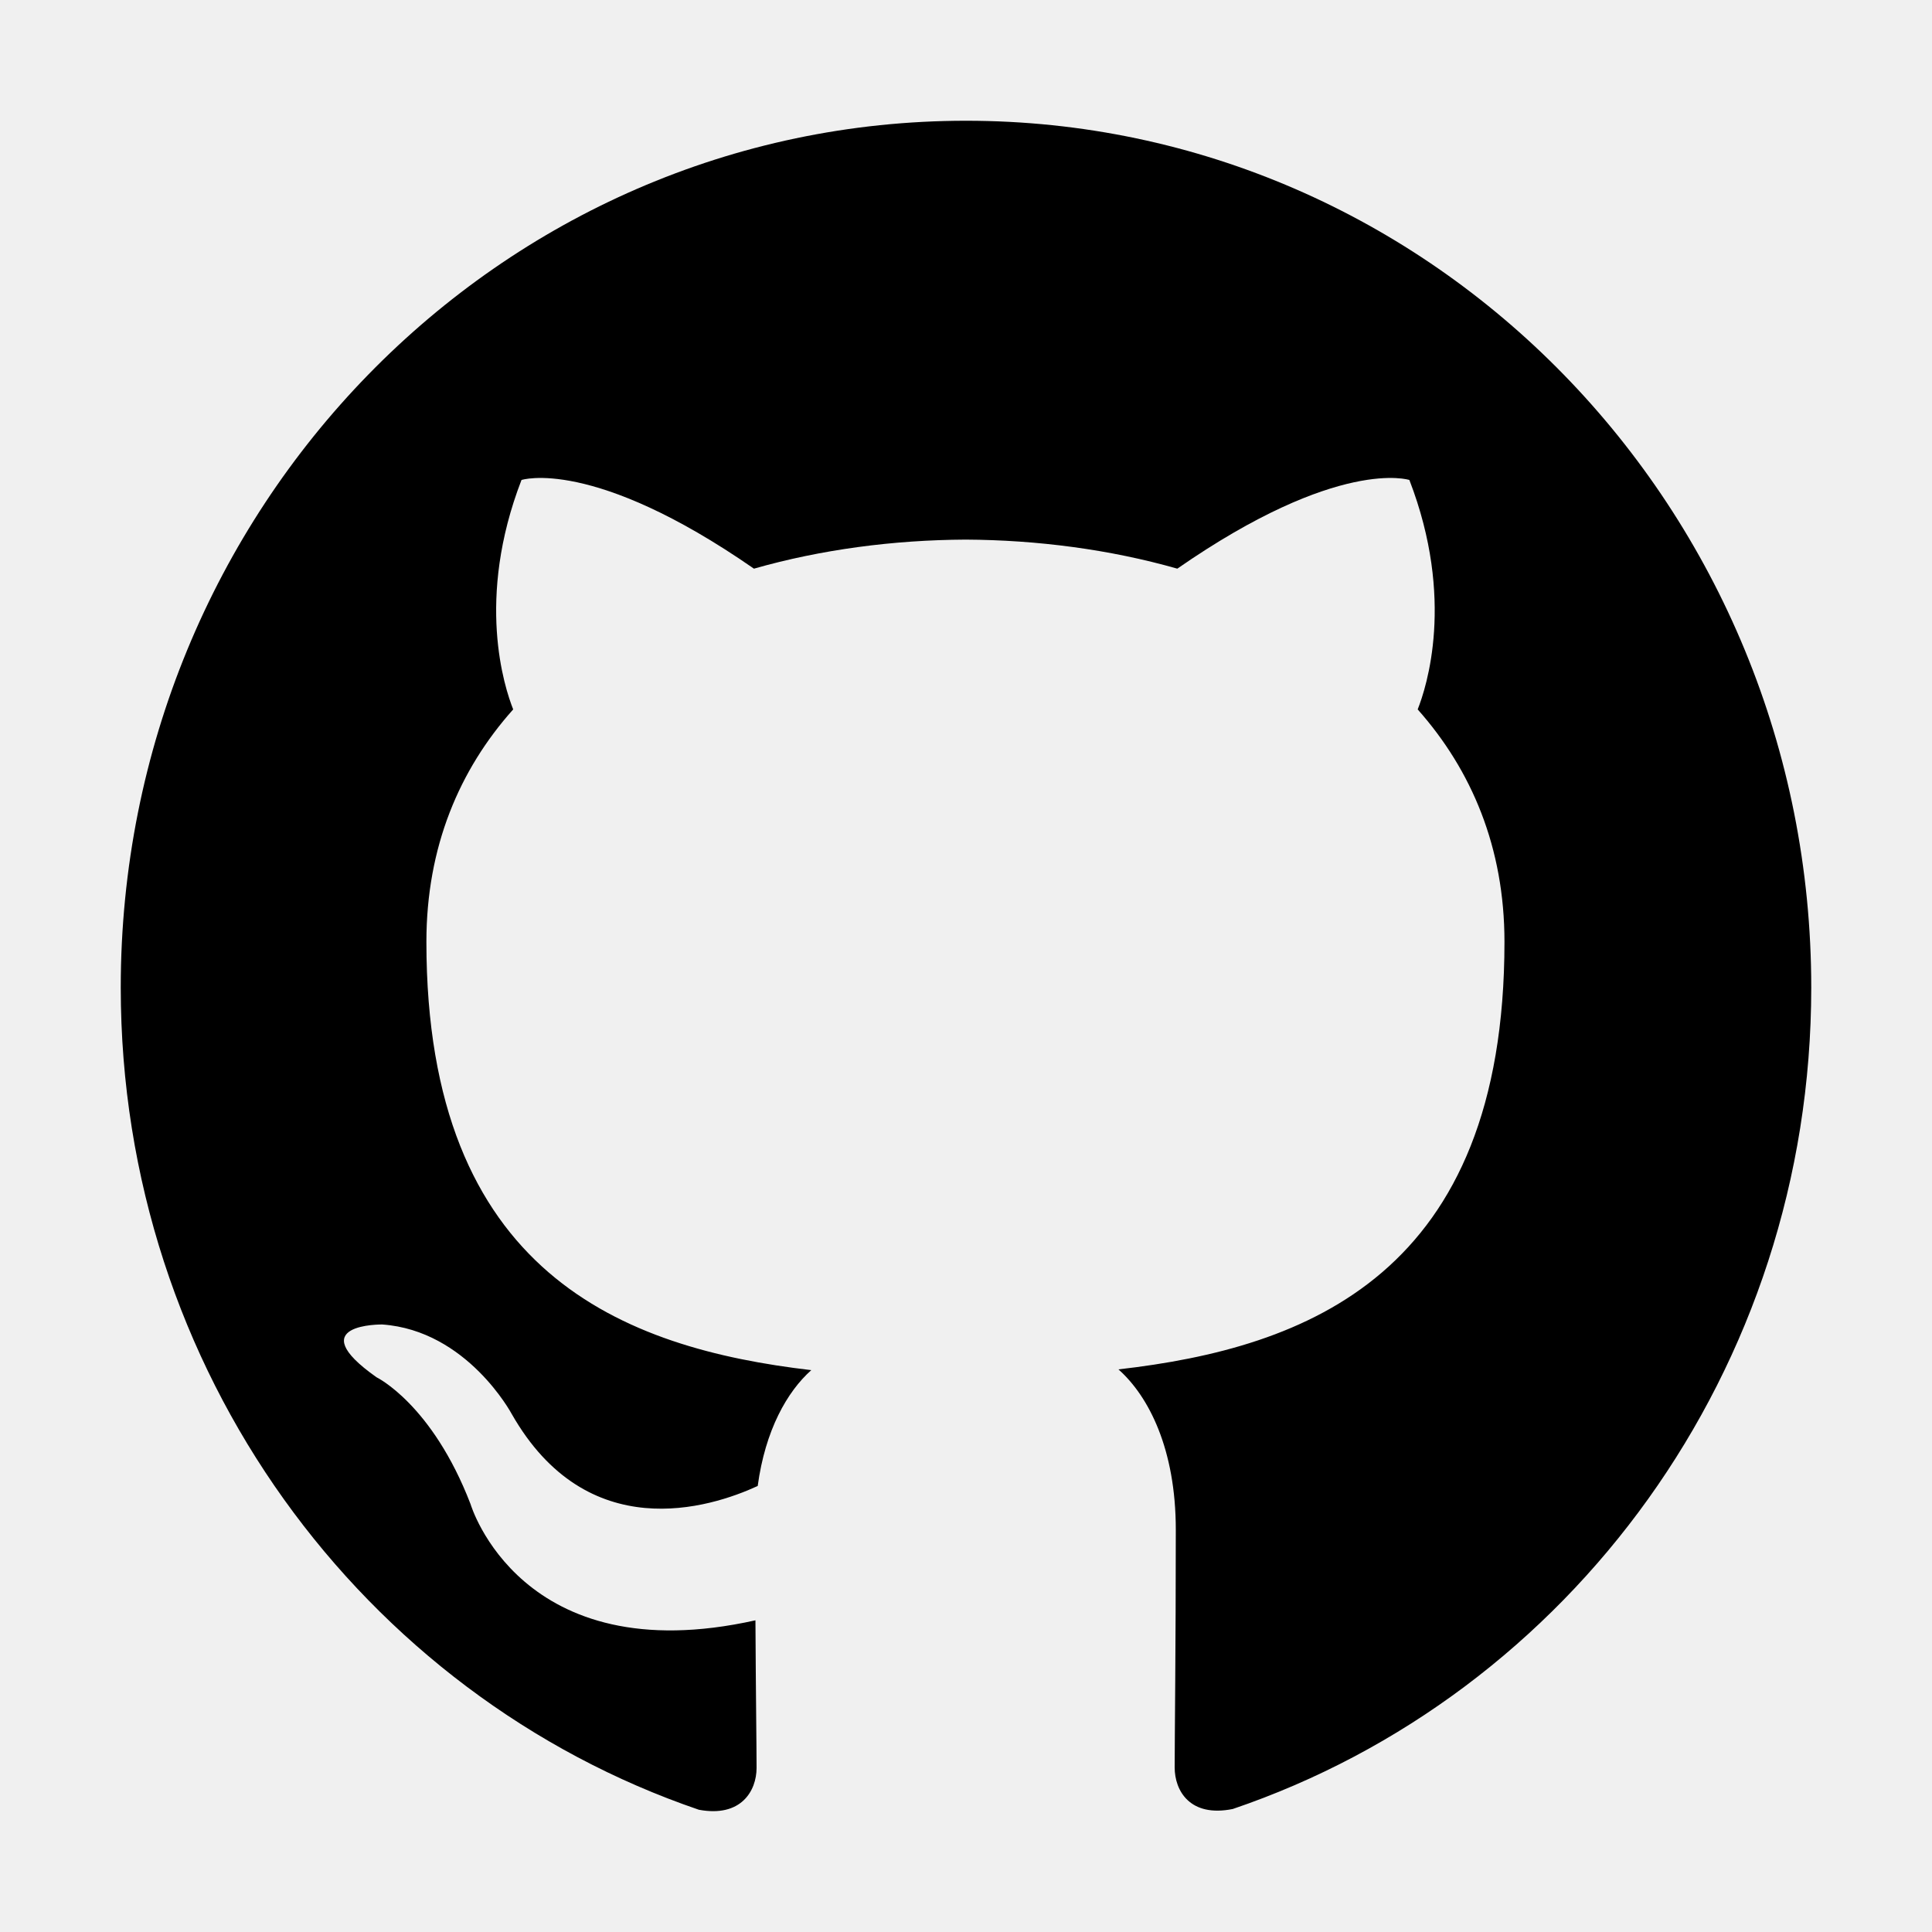
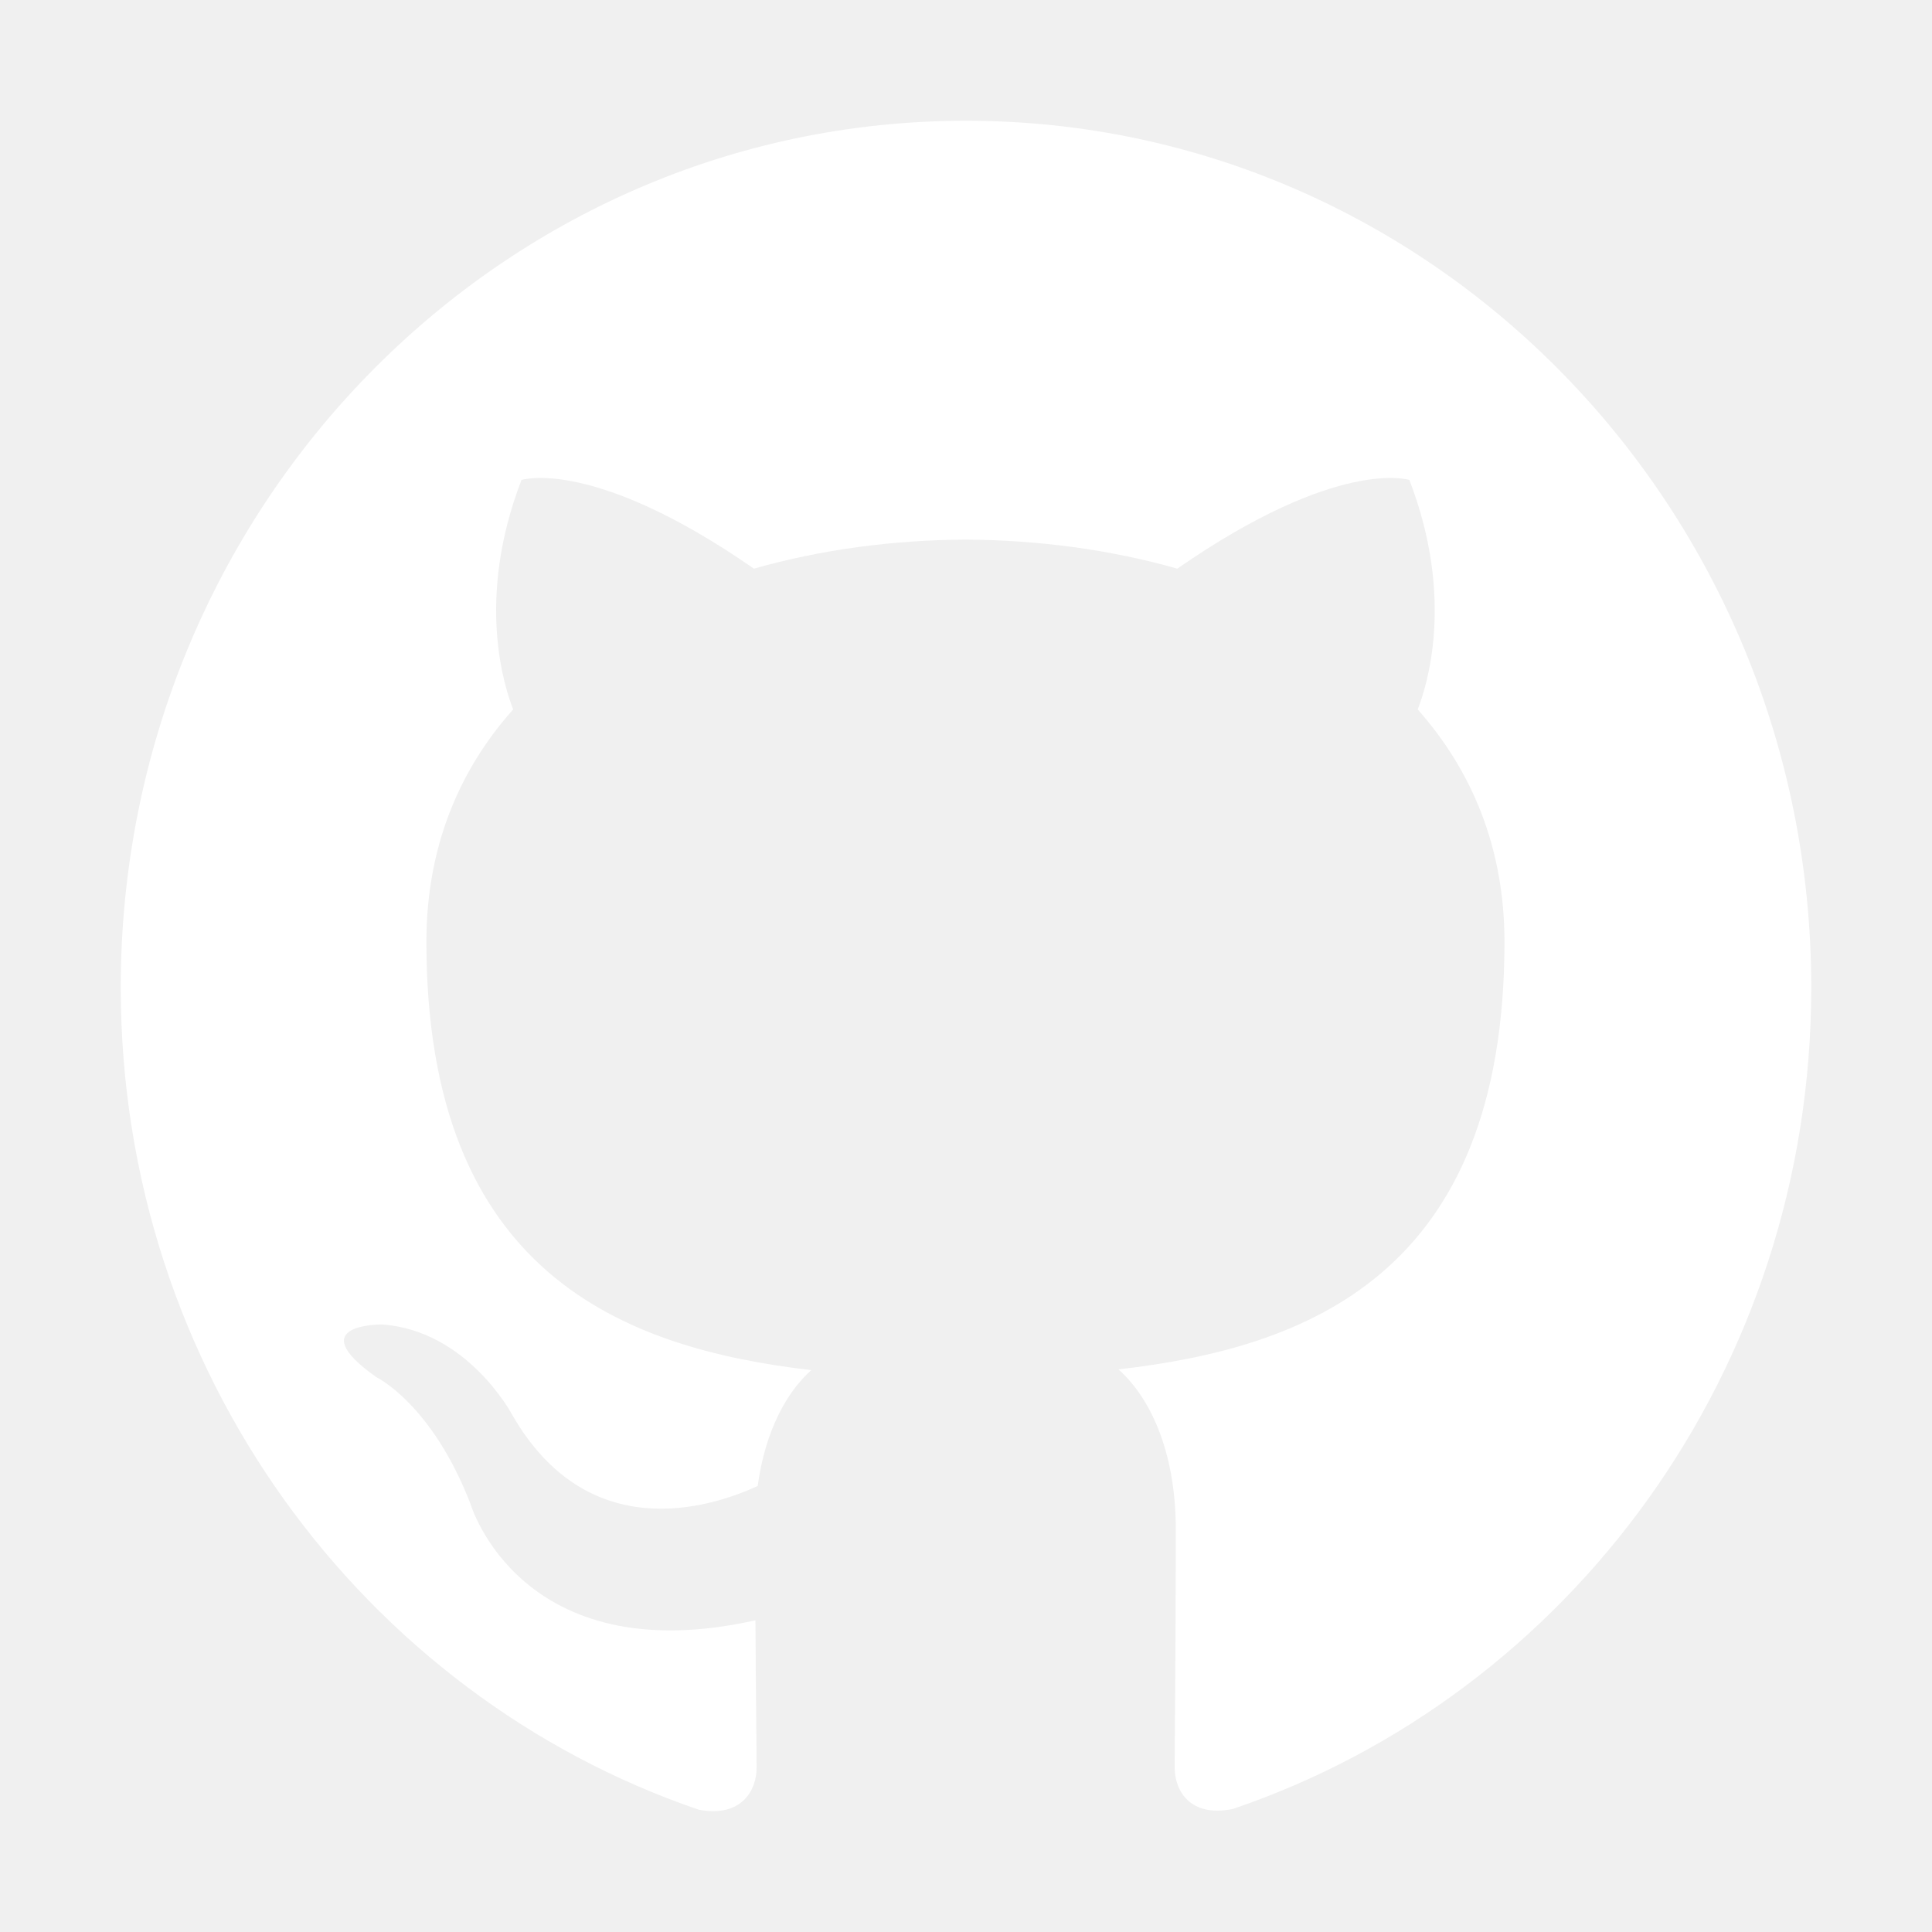
<svg xmlns="http://www.w3.org/2000/svg" height="24px" id="Layer_1" style="enable-background:new 0 0 512 512;" version="1.1" viewBox="0 0 512 512" width="24px" xml:space="preserve">
  <style type="text/css">
	.st0{fill-rule:evenodd;clip-rule:evenodd;}
</style>
  <g>
-     <path class="st0" d="M256,32C132.3,32,32,134.8,32,261.7c0,101.5,64.2,187.5,153.2,217.9c11.2,2.1,15.3-5,15.3-11.1   c0-5.5-0.2-19.9-0.3-39.1c-62.3,13.9-75.5-30.8-75.5-30.8c-10.2-26.5-24.9-33.6-24.9-33.6c-20.3-14.3,1.5-14,1.5-14   c22.5,1.6,34.3,23.7,34.3,23.7c20,35.1,52.4,25,65.2,19.1c2-14.8,7.8-25,14.2-30.7c-49.7-5.8-102-25.5-102-113.5   c0-25.1,8.7-45.6,23-61.6c-2.3-5.8-10-29.2,2.2-60.8c0,0,18.8-6.2,61.6,23.5c17.9-5.1,37-7.6,56.1-7.7c19,0.1,38.2,2.6,56.1,7.7   c42.8-29.7,61.5-23.5,61.5-23.5c12.2,31.6,4.5,55,2.2,60.8c14.3,16.1,23,36.6,23,61.6c0,88.2-52.4,107.6-102.3,113.3   c8,7.1,15.2,21.1,15.2,42.5c0,30.7-0.3,55.5-0.3,63c0,6.1,4,13.3,15.4,11C415.9,449.1,480,363.1,480,261.7   C480,134.8,379.7,32,256,32z" />
+     <path fill="#fff" class="st0" d="M256,32C132.3,32,32,134.8,32,261.7c0,101.5,64.2,187.5,153.2,217.9c11.2,2.1,15.3-5,15.3-11.1   c0-5.5-0.2-19.9-0.3-39.1c-62.3,13.9-75.5-30.8-75.5-30.8c-10.2-26.5-24.9-33.6-24.9-33.6c-20.3-14.3,1.5-14,1.5-14   c22.5,1.6,34.3,23.7,34.3,23.7c20,35.1,52.4,25,65.2,19.1c2-14.8,7.8-25,14.2-30.7c-49.7-5.8-102-25.5-102-113.5   c0-25.1,8.7-45.6,23-61.6c-2.3-5.8-10-29.2,2.2-60.8c0,0,18.8-6.2,61.6,23.5c17.9-5.1,37-7.6,56.1-7.7c19,0.1,38.2,2.6,56.1,7.7   c42.8-29.7,61.5-23.5,61.5-23.5c12.2,31.6,4.5,55,2.2,60.8c14.3,16.1,23,36.6,23,61.6c0,88.2-52.4,107.6-102.3,113.3   c8,7.1,15.2,21.1,15.2,42.5c0,30.7-0.3,55.5-0.3,63c0,6.1,4,13.3,15.4,11C415.9,449.1,480,363.1,480,261.7   C480,134.8,379.7,32,256,32z" />
  </g>
</svg>
